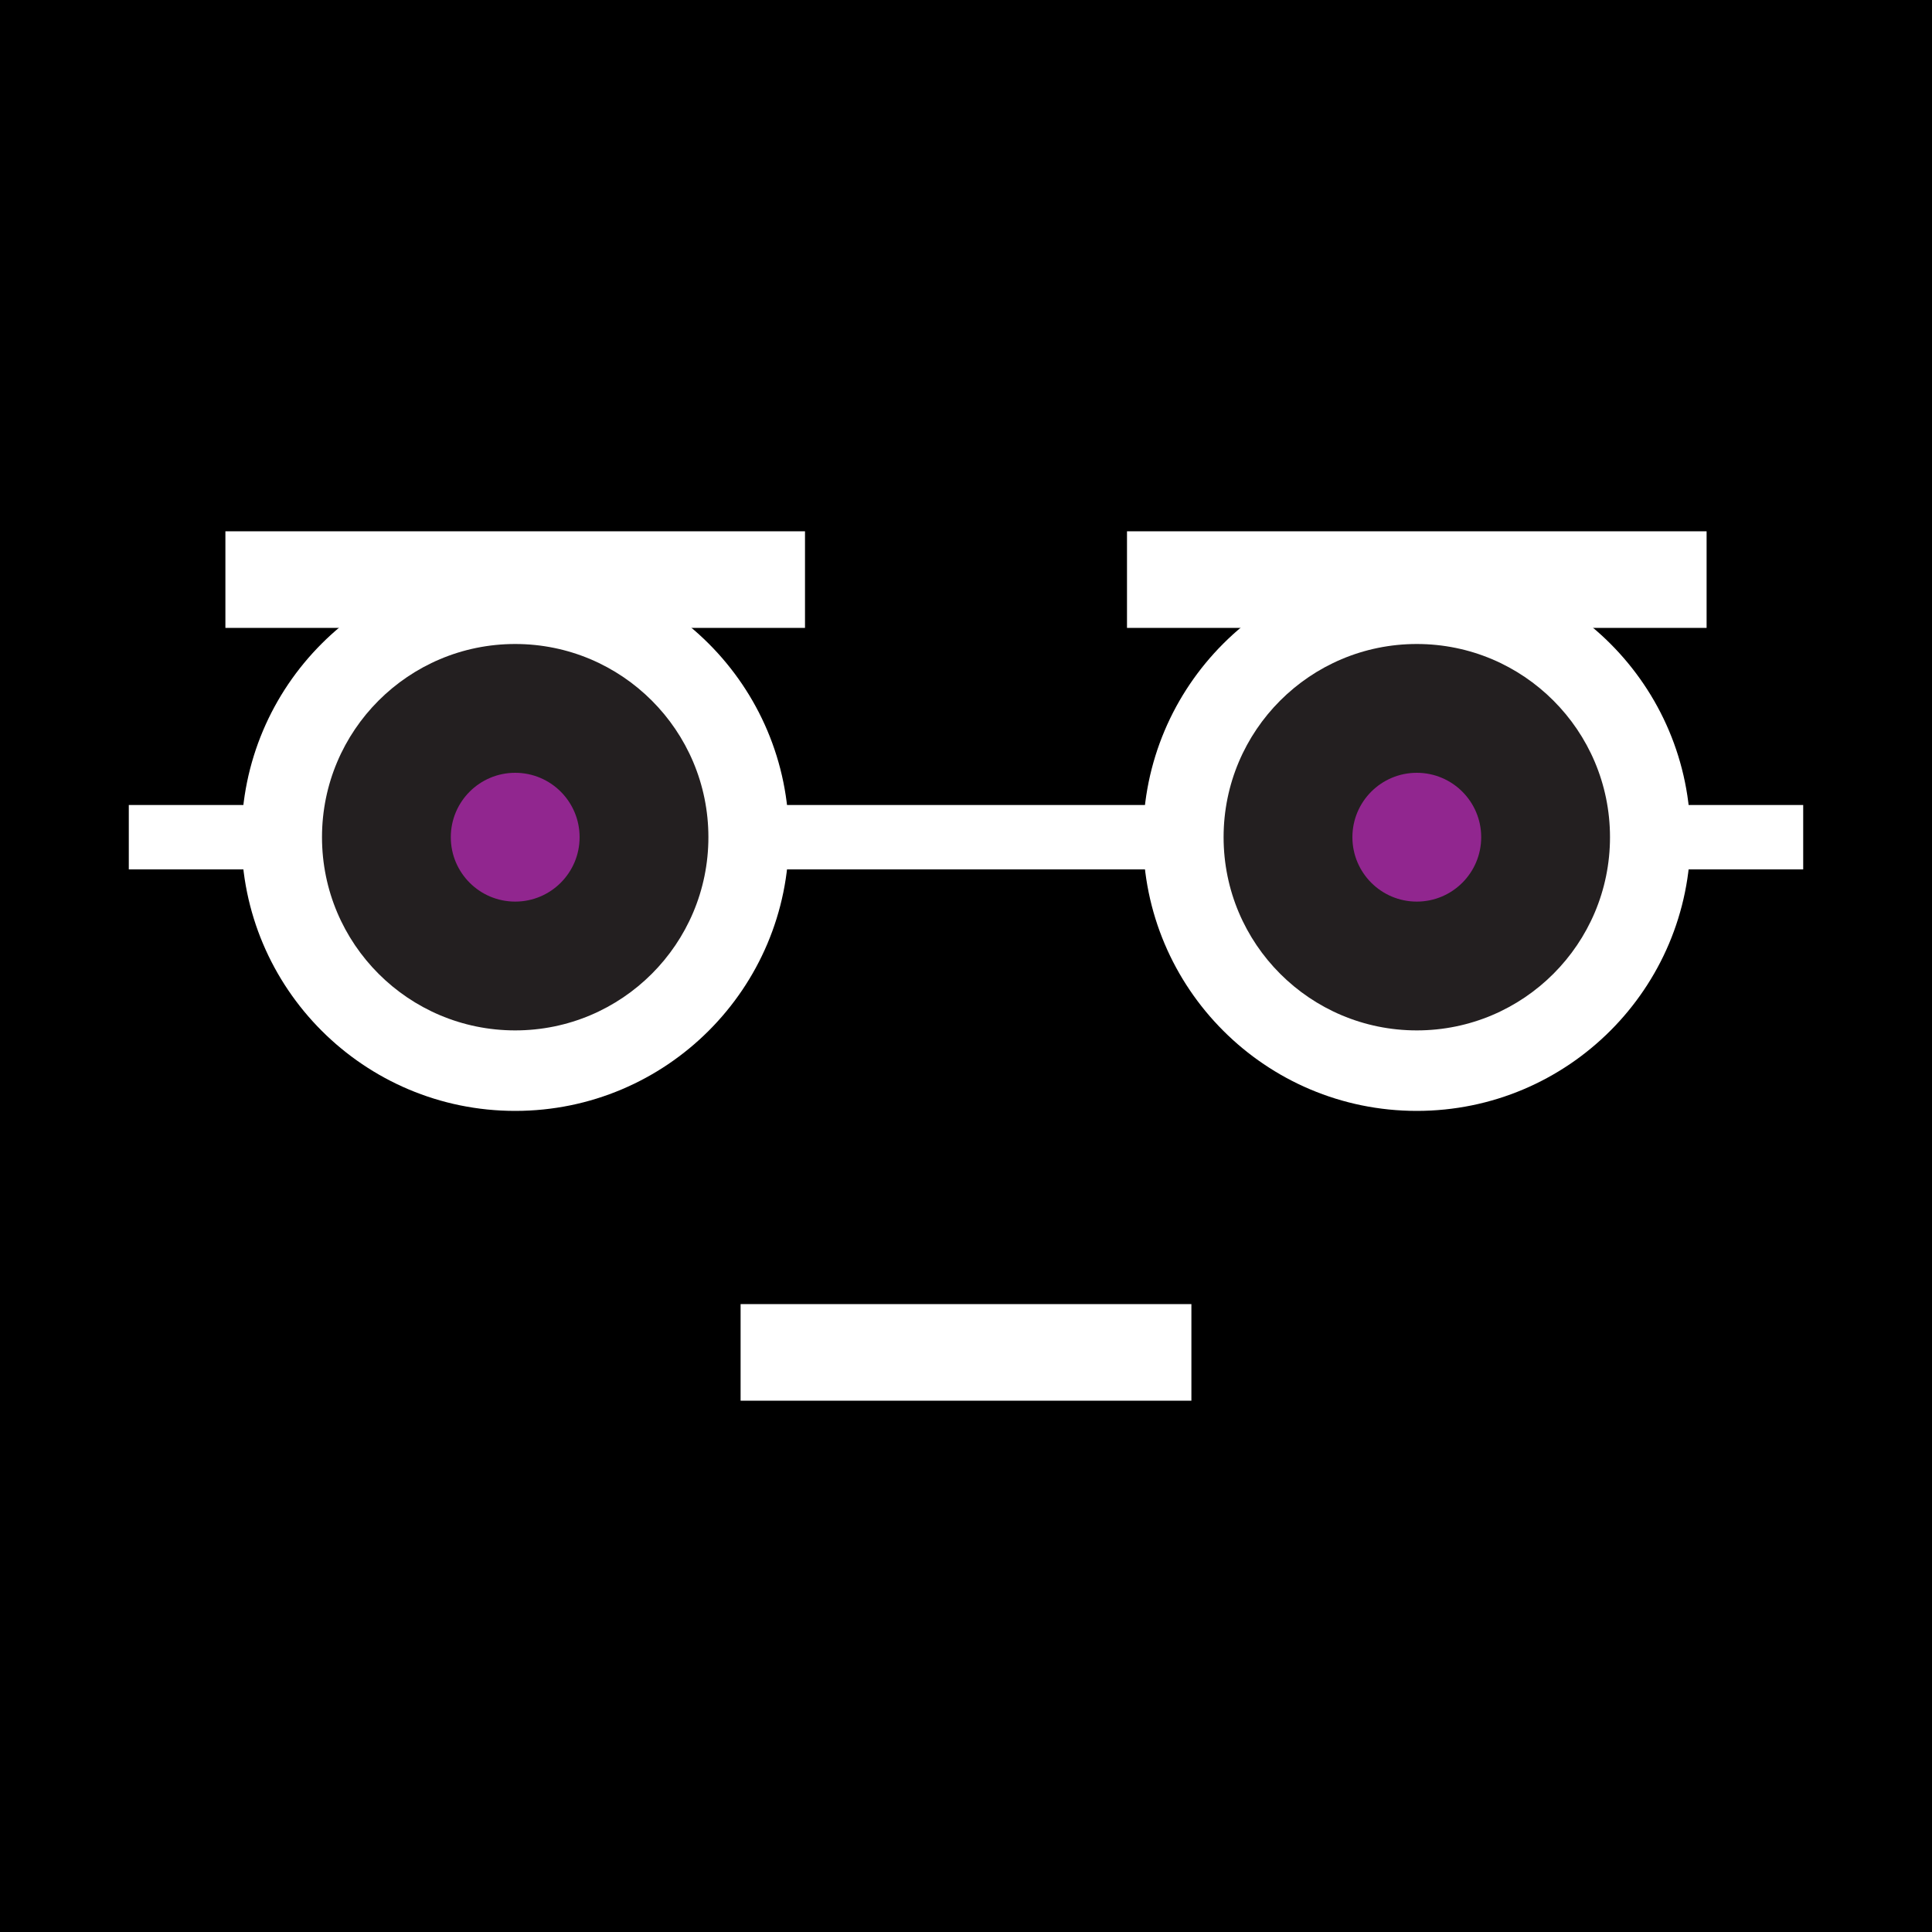
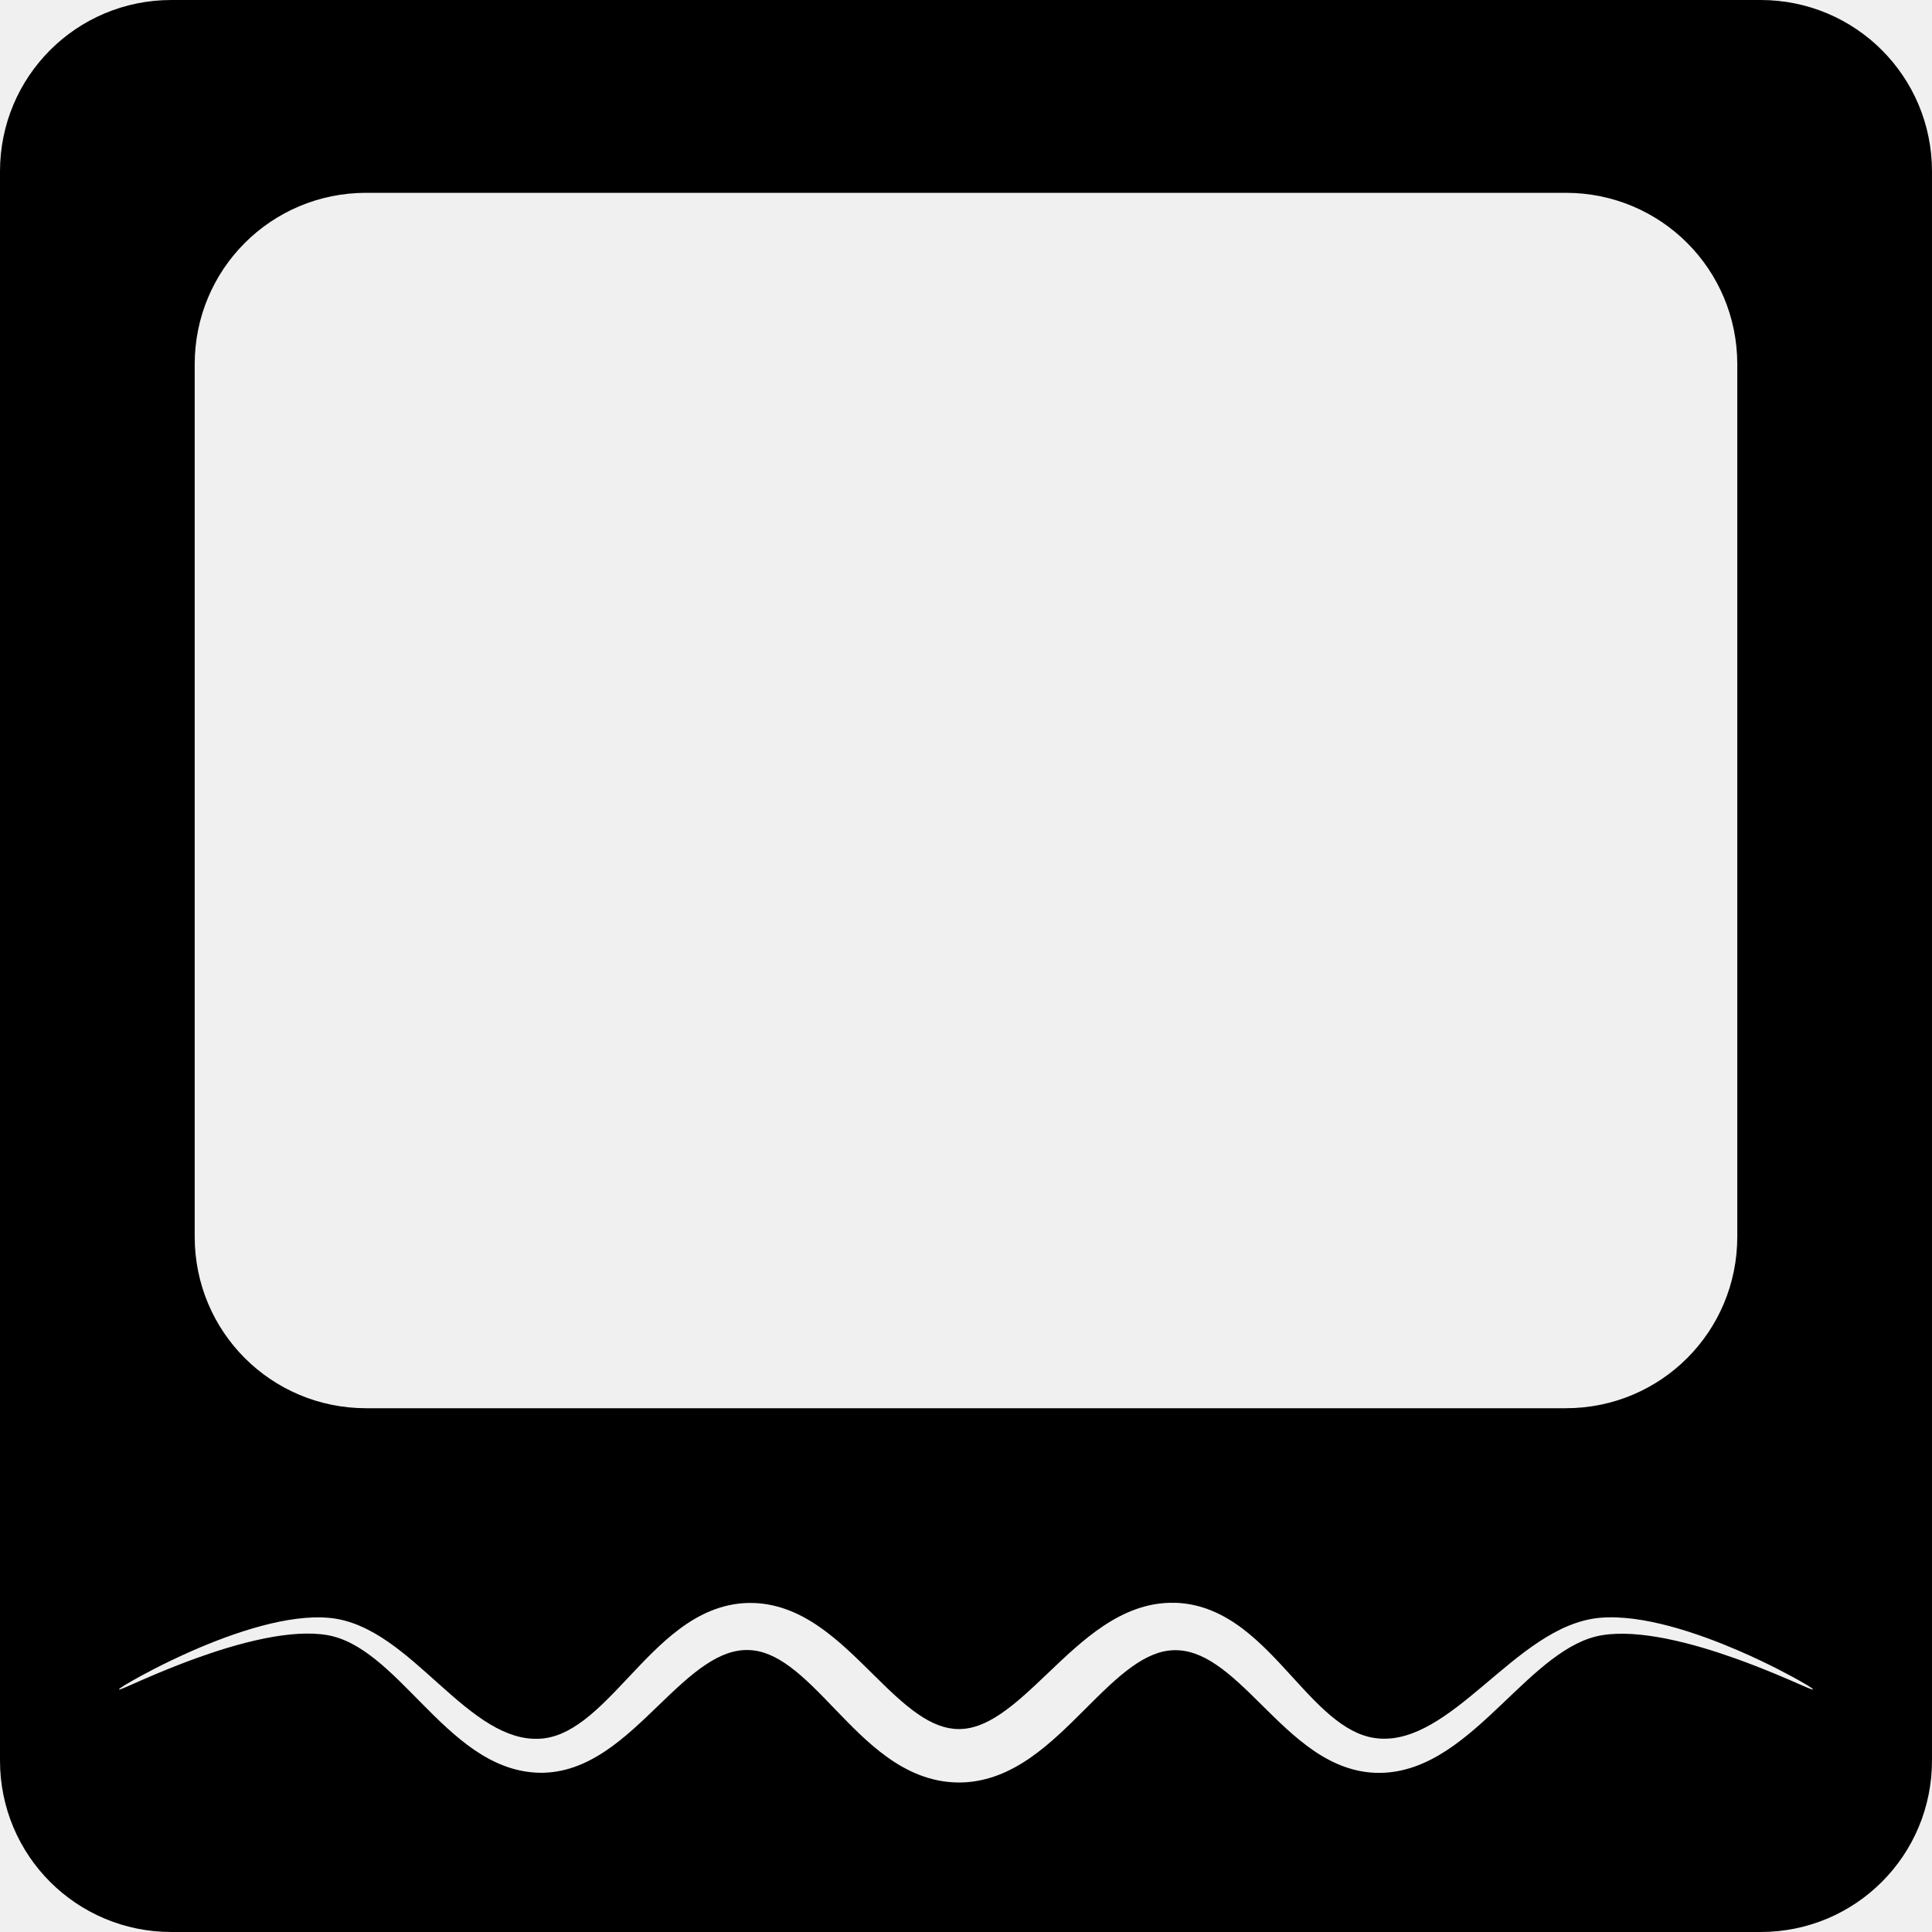
- <svg xmlns="http://www.w3.org/2000/svg" version="1.1" id="svg2" width="400" height="400" viewBox="0 0 400 400">
-   <defs id="defs6">
-     <clipPath clipPathUnits="userSpaceOnUse" id="clipPath20">
-       <path d="M 0,500 H 500 V 0 H 0 Z" id="path18" />
-     </clipPath>
-   </defs>
-   <g id="g10" transform="matrix(1.333333,0,0,-1.333333,-129.4649,520.9542)">
-     <path d="M 97.099,90.716 H 397.099 V 390.716 H 97.099 Z" style="fill:#000000;fill-opacity:1;fill-rule:nonzero;stroke:none;stroke-width:0.6" id="path12" />
-     <g id="g14" transform="translate(-2.901352,-29.28434)">
-       <g id="g16" clip-path="url(#clipPath20)">
-         <g id="g22" transform="translate(222.5,290)">
-           <path d="M 0,0 C 0,-23.472 -19.028,-42.5 -42.5,-42.5 -65.972,-42.5 -85,-23.472 -85,0 -85,23.472 -65.972,42.5 -42.5,42.5 -19.028,42.5 0,23.472 0,0" style="fill:#ffffff;fill-opacity:1;fill-rule:nonzero;stroke:none" id="path24" />
-         </g>
-         <g id="g26" transform="translate(362.5,290)">
-           <path d="M 0,0 C 0,-23.473 -19.028,-42.5 -42.5,-42.5 -65.972,-42.5 -85,-23.473 -85,0 -85,23.473 -65.972,42.5 -42.5,42.5 -19.028,42.5 0,23.473 0,0" style="fill:#ffffff;fill-opacity:1;fill-rule:nonzero;stroke:none" id="path28" />
-         </g>
-         <g id="g30" transform="translate(210,290)">
-           <path d="m 0,0 c 0,-16.569 -13.431,-30 -30,-30 -16.569,0 -30,13.431 -30,30 0,16.569 13.431,30 30,30 C -13.431,30 0,16.569 0,0" style="fill:#231f20;fill-opacity:1;fill-rule:nonzero;stroke:none" id="path32" />
-         </g>
-         <g id="g34" transform="translate(350,290)">
-           <path d="m 0,0 c 0,-16.569 -13.432,-30 -30,-30 -16.568,0 -30,13.431 -30,30 0,16.569 13.432,30 30,30 C -13.432,30 0,16.569 0,0" style="fill:#231f20;fill-opacity:1;fill-rule:nonzero;stroke:none" id="path36" />
-         </g>
-         <g id="g38" transform="translate(190,290)">
-           <path d="m 0,0 c 0,-5.523 -4.477,-10 -10,-10 -5.523,0 -10,4.477 -10,10 0,5.523 4.477,10 10,10 C -4.477,10 0,5.523 0,0" style="fill:#91268f;fill-opacity:1;fill-rule:nonzero;stroke:none" id="path40" />
-         </g>
-         <g id="g42" transform="translate(330,290)">
-           <path d="m 0,0 c 0,-5.523 -4.478,-10 -10,-10 -5.522,0 -10,4.477 -10,10 0,5.523 4.478,10 10,10 C -4.478,10 0,5.523 0,0" style="fill:#91268f;fill-opacity:1;fill-rule:nonzero;stroke:none" id="path44" />
-         </g>
-         <path d="m 280,285 h -60 v 10 h 60 z" style="fill:#ffffff;fill-opacity:1;fill-rule:nonzero;stroke:none" id="path46" />
-         <path d="m 140,285 h -20 v 10 h 20 z" style="fill:#ffffff;fill-opacity:1;fill-rule:nonzero;stroke:none" id="path48" />
-         <path d="m 380,285 h -20 v 10 h 20 z" style="fill:#ffffff;fill-opacity:1;fill-rule:nonzero;stroke:none" id="path50" />
-         <path d="m 285,202.5 h -70 v 15 h 70 z" style="fill:#ffffff;fill-opacity:1;fill-rule:nonzero;stroke:none" id="path52" />
-         <path d="m 225,322.5 h -90 v 15 h 90 z" style="fill:#ffffff;fill-opacity:1;fill-rule:nonzero;stroke:none" id="path54" />
-         <path d="m 365,322.5 h -90 v 15 h 90 z" style="fill:#ffffff;fill-opacity:1;fill-rule:nonzero;stroke:none" id="path56" />
-       </g>
-     </g>
-   </g>
+ <svg xmlns="http://www.w3.org/2000/svg" width="135.467mm" height="135.467mm" viewBox="0 0 135.467 135.467" version="1.1" id="svg1">
+   <defs id="defs1" />
+   <path id="rect1" style="font-variation-settings:normal;opacity:1;fill:#000000;fill-opacity:1;fill-rule:evenodd;stroke:none;stroke-width:0;stroke-linecap:butt;stroke-linejoin:miter;stroke-miterlimit:4;stroke-dasharray:none;stroke-dashoffset:0;stroke-opacity:1;stop-color:#000000;stop-opacity:1" d="M 12.023,2.2459237e-6 C 5.362,2.2459237e-6 1.850163e-6,5.363 1.850163e-6,12.024 V 123.443 c 0,6.661 5.362,12.024 12.023,12.024 H 123.443 c 6.661,0 12.023,-5.363 12.023,-12.024 V 12.024 C 135.467,5.363 130.104,2.2459237e-6 123.443,2.2459237e-6 Z M 25.676,13.52 H 109.791 c 6.661,0 12.023,5.362 12.023,12.023 v 61.174 c 0,6.661 -5.362,12.024 -12.023,12.024 H 25.676 c -6.661,0 -12.024,-5.363 -12.024,-12.024 v -61.174 c 0,-6.661 5.363,-12.023 12.024,-12.023 z m 56.689,98.861 c 0.938,0.025 1.807,0.231 2.609,0.561 0.792,0.326 1.509,0.768 2.164,1.264 0.651,0.493 1.256,1.05 1.823,1.618 0.564,0.566 1.111,1.164 1.632,1.735 0.53,0.58 1.033,1.132 1.546,1.651 0.512,0.518 1.013,0.981 1.52,1.373 0.509,0.394 1.013,0.708 1.526,0.932 0.514,0.224 1.046,0.361 1.615,0.392 0.583,0.032 1.158,-0.044 1.739,-0.211 0.592,-0.17 1.186,-0.436 1.788,-0.778 1.243,-0.706 2.467,-1.705 3.698,-2.742 1.303,-1.097 2.549,-2.177 3.868,-3.048 0.685,-0.452 1.374,-0.838 2.078,-1.129 0.734,-0.303 1.474,-0.499 2.226,-0.564 0.767,-0.066 1.566,-0.026 2.351,0.075 0.834,0.107 1.675,0.287 2.479,0.499 1.8,0.476 3.537,1.152 4.848,1.717 2.187,0.943 3.802,1.84 4.277,2.107 1.018,0.572 0.97,0.61 0.96,0.627 -0.012,0.021 -0.06,0.023 -1.064,-0.419 -0.376,-0.165 -2.299,-1.018 -4.391,-1.763 -1.33,-0.474 -3.074,-1.032 -4.837,-1.381 -0.787,-0.156 -1.593,-0.274 -2.375,-0.322 -0.738,-0.045 -1.451,-0.027 -2.102,0.079 -0.602,0.098 -1.199,0.303 -1.803,0.605 -0.582,0.291 -1.164,0.67 -1.761,1.124 -1.168,0.888 -2.265,1.962 -3.53,3.163 -1.151,1.093 -2.437,2.287 -3.811,3.185 -0.68,0.445 -1.409,0.836 -2.191,1.118 -0.774,0.279 -1.603,0.452 -2.486,0.461 -0.882,0.009 -1.714,-0.151 -2.499,-0.434 -0.776,-0.28 -1.494,-0.675 -2.164,-1.134 -0.665,-0.455 -1.291,-0.978 -1.886,-1.518 -0.591,-0.537 -1.165,-1.106 -1.716,-1.652 -0.558,-0.553 -1.088,-1.078 -1.624,-1.565 -0.535,-0.487 -1.052,-0.913 -1.568,-1.265 -0.517,-0.352 -1.013,-0.615 -1.502,-0.788 -0.487,-0.172 -0.971,-0.256 -1.473,-0.246 -0.498,0.01 -0.979,0.118 -1.462,0.312 -0.494,0.198 -0.995,0.487 -1.516,0.861 -1.084,0.778 -2.141,1.836 -3.292,2.985 -1.174,1.172 -2.417,2.409 -3.79,3.366 -0.722,0.503 -1.493,0.938 -2.325,1.25 -0.703,0.263 -1.441,0.434 -2.213,0.486 -0.176,0.012 -0.354,0.017 -0.535,0.016 -0.96,-0.007 -1.867,-0.198 -2.724,-0.529 -0.822,-0.318 -1.579,-0.758 -2.281,-1.263 -0.682,-0.49 -1.322,-1.047 -1.929,-1.625 -0.593,-0.564 -1.165,-1.157 -1.721,-1.734 -0.548,-0.57 -1.076,-1.12 -1.607,-1.632 -0.521,-0.503 -1.029,-0.951 -1.536,-1.327 -0.499,-0.37 -0.983,-0.657 -1.462,-0.855 -0.469,-0.194 -0.943,-0.306 -1.443,-0.322 -0.496,-0.015 -0.982,0.064 -1.478,0.236 -0.499,0.172 -1.008,0.438 -1.542,0.795 -0.533,0.356 -1.069,0.788 -1.624,1.28 -0.556,0.493 -1.108,1.024 -1.685,1.581 -0.571,0.55 -1.164,1.123 -1.771,1.662 -0.611,0.542 -1.252,1.065 -1.928,1.518 -0.681,0.457 -1.407,0.85 -2.186,1.124 -0.789,0.278 -1.621,0.429 -2.499,0.407 -0.873,-0.022 -1.685,-0.204 -2.438,-0.49 -0.761,-0.289 -1.463,-0.684 -2.114,-1.131 -1.313,-0.903 -2.52,-2.093 -3.592,-3.177 -1.181,-1.193 -2.199,-2.254 -3.295,-3.133 -0.56,-0.449 -1.109,-0.824 -1.662,-1.113 -0.574,-0.3 -1.146,-0.506 -1.731,-0.607 -0.631,-0.109 -1.327,-0.13 -2.051,-0.087 -0.767,0.045 -1.56,0.162 -2.336,0.318 -1.739,0.349 -3.467,0.908 -4.786,1.384 -2.076,0.749 -3.991,1.609 -4.363,1.774 -1.001,0.446 -1.049,0.444 -1.06,0.423 -0.009,-0.017 -0.058,-0.054 0.956,-0.63 0.471,-0.267 2.079,-1.169 4.249,-2.115 1.3,-0.566 3.021,-1.244 4.798,-1.717 0.793,-0.211 1.622,-0.389 2.442,-0.493 0.771,-0.098 1.557,-0.135 2.308,-0.064 0.736,0.07 1.454,0.269 2.161,0.575 0.678,0.293 1.336,0.678 1.986,1.13 1.25,0.87 2.419,1.945 3.639,3.035 1.155,1.031 2.3,2.022 3.481,2.726 0.572,0.341 1.139,0.607 1.709,0.781 0.559,0.171 1.121,0.252 1.698,0.23 0.557,-0.022 1.086,-0.153 1.604,-0.374 0.518,-0.221 1.031,-0.534 1.554,-0.93 0.521,-0.395 1.039,-0.862 1.57,-1.385 0.531,-0.523 1.055,-1.081 1.606,-1.666 0.542,-0.576 1.108,-1.178 1.692,-1.746 0.585,-0.571 1.208,-1.13 1.873,-1.622 0.668,-0.495 1.396,-0.936 2.195,-1.258 0.808,-0.326 1.682,-0.528 2.622,-0.543 0.947,-0.016 1.831,0.157 2.652,0.455 0.824,0.298 1.577,0.719 2.264,1.191 0.695,0.477 1.345,1.02 1.948,1.568 0.609,0.553 1.205,1.143 1.757,1.688 0.579,0.572 1.11,1.098 1.649,1.59 0.548,0.5 1.064,0.928 1.571,1.28 0.52,0.361 1.006,0.625 1.474,0.8 0.477,0.179 0.94,0.268 1.41,0.271 0.089,4.8e-4 0.177,-0.003 0.264,-0.008 0.376,-0.025 0.759,-0.107 1.158,-0.253 0.478,-0.175 0.98,-0.44 1.521,-0.806 1.078,-0.728 2.112,-1.707 3.361,-2.898 1.124,-1.072 2.436,-2.329 3.846,-3.268 0.706,-0.47 1.476,-0.889 2.312,-1.184 0.833,-0.293 1.728,-0.461 2.682,-0.435 z" />
</svg>
